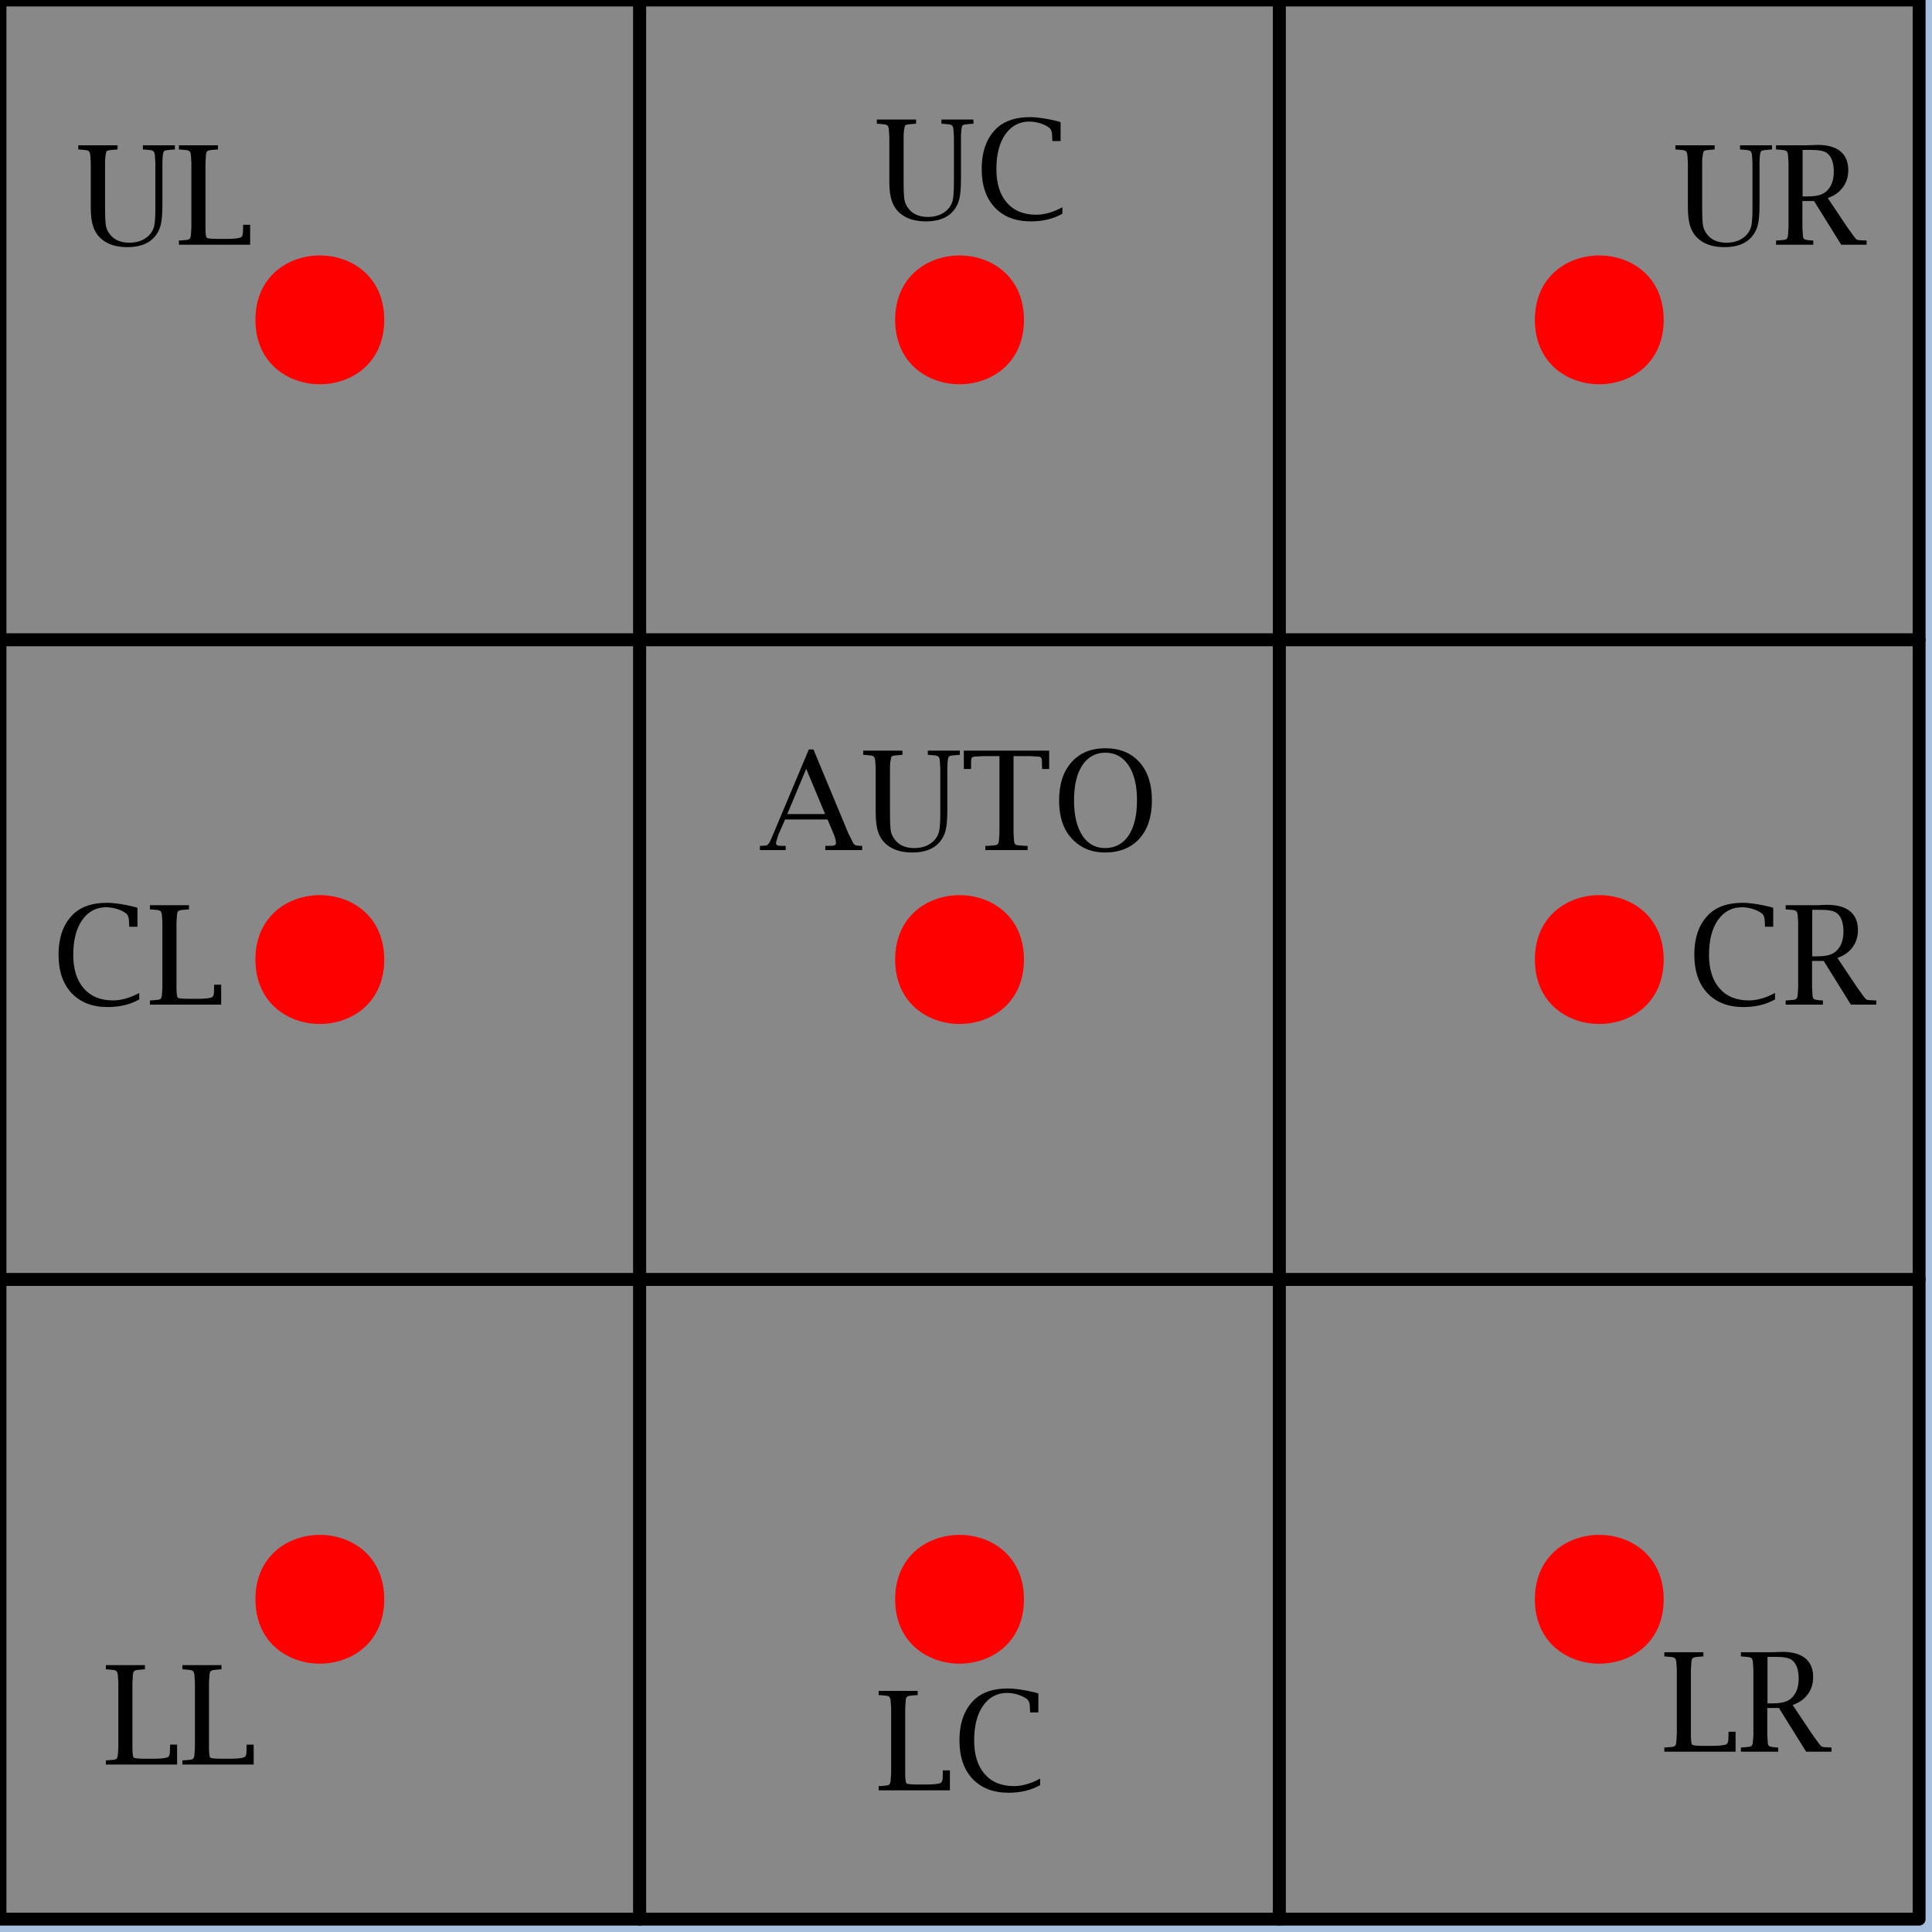
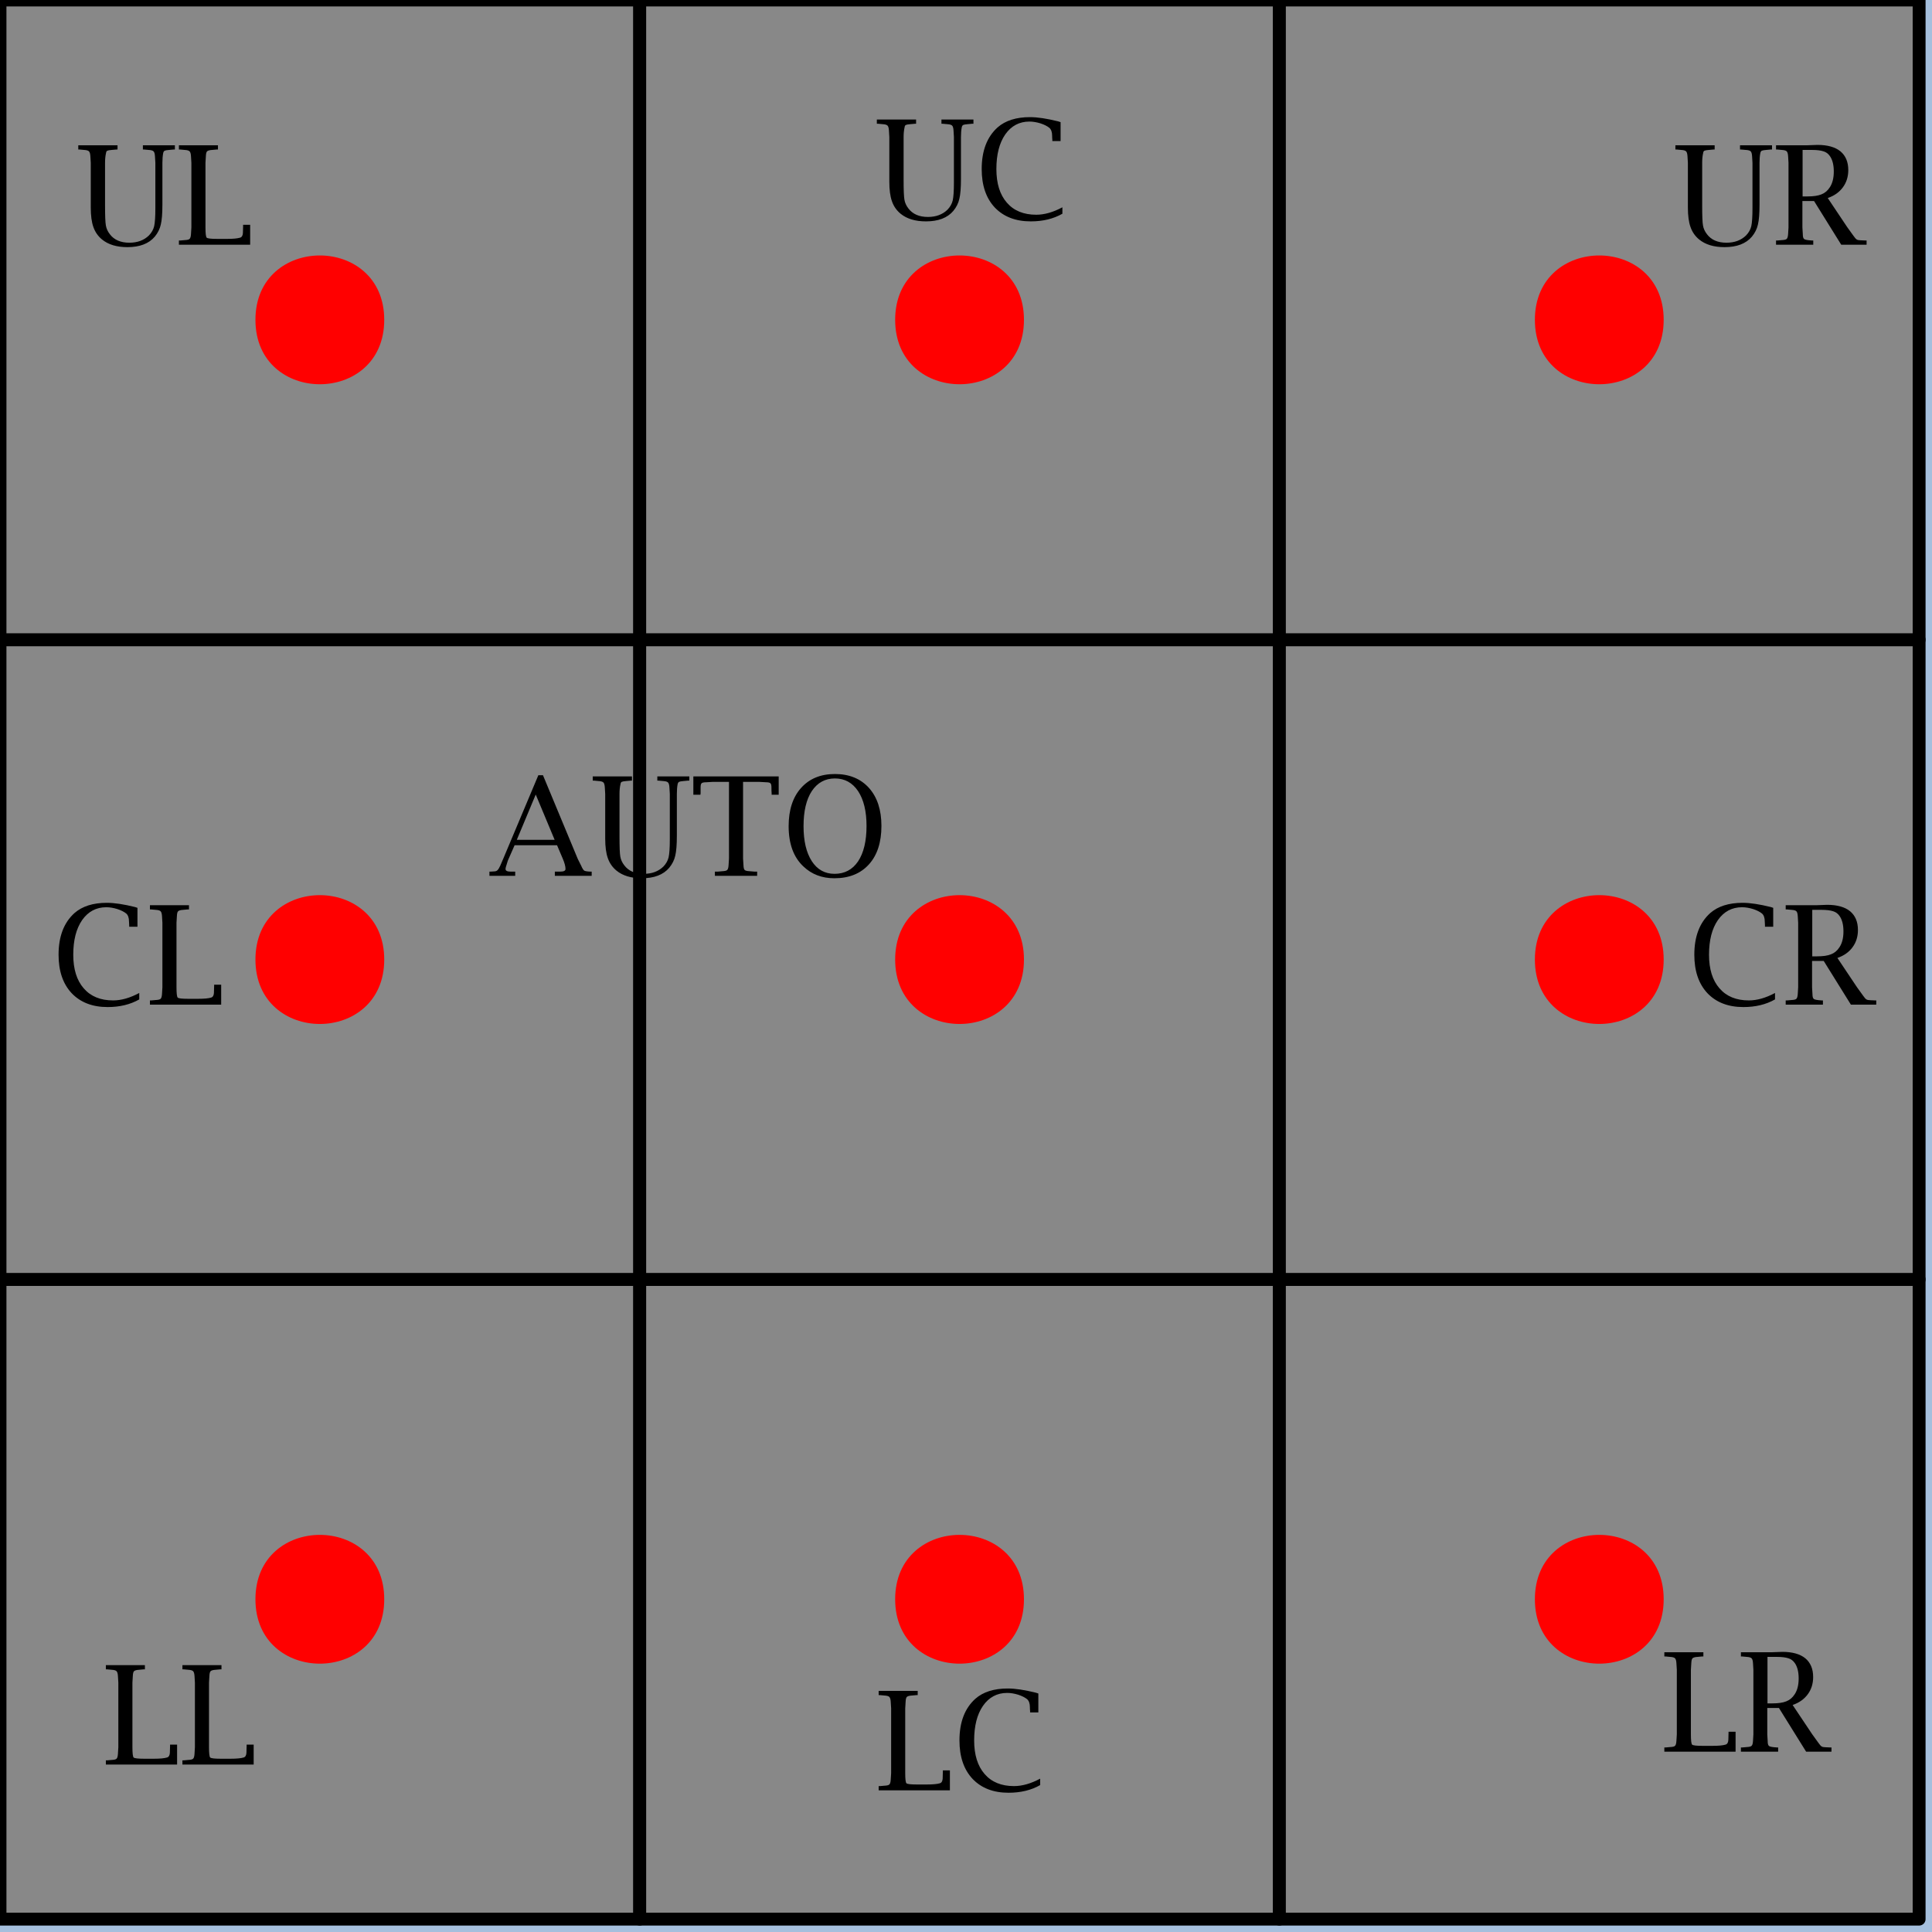
<svg xmlns="http://www.w3.org/2000/svg" width="150pt" height="150pt" viewBox="0 0 150 150" version="1.1">
  <g id="surface2">
    <rect x="0" y="0" width="150" height="150" style="fill:rgb(64.706%,74.902%,86.667%);fill-opacity:1;stroke:none;" />
    <path style=" stroke:none;fill-rule:evenodd;fill:rgb(53.333%,53.333%,53.333%);fill-opacity:1;" d="M 0 149 L 49.668 149 L 49.668 99.332 L 0 99.332 Z M 0 149 " />
    <path style="fill:none;stroke-width:1;stroke-linecap:round;stroke-linejoin:round;stroke:rgb(0%,0%,0%);stroke-opacity:1;stroke-miterlimit:10;" d="M 0 149 L 49.668 149 L 49.668 99.332 L 0 99.332 L 0 149 " />
    <path style=" stroke:none;fill-rule:evenodd;fill:rgb(53.333%,53.333%,53.333%);fill-opacity:1;" d="M 49.668 149 L 99.332 149 L 99.332 99.332 L 49.668 99.332 Z M 49.668 149 " />
    <path style="fill:none;stroke-width:1;stroke-linecap:round;stroke-linejoin:round;stroke:rgb(0%,0%,0%);stroke-opacity:1;stroke-miterlimit:10;" d="M 49.668 149 L 99.332 149 L 99.332 99.332 L 49.668 99.332 L 49.668 149 " />
    <path style=" stroke:none;fill-rule:evenodd;fill:rgb(53.333%,53.333%,53.333%);fill-opacity:1;" d="M 99.332 149 L 149 149 L 149 99.332 L 99.332 99.332 Z M 99.332 149 " />
    <path style="fill:none;stroke-width:1;stroke-linecap:round;stroke-linejoin:round;stroke:rgb(0%,0%,0%);stroke-opacity:1;stroke-miterlimit:10;" d="M 99.332 149 L 149 149 L 149 99.332 L 99.332 99.332 L 99.332 149 " />
    <path style=" stroke:none;fill-rule:evenodd;fill:rgb(53.333%,53.333%,53.333%);fill-opacity:1;" d="M 0 99.332 L 49.668 99.332 L 49.668 49.668 L 0 49.668 Z M 0 99.332 " />
    <path style="fill:none;stroke-width:1;stroke-linecap:round;stroke-linejoin:round;stroke:rgb(0%,0%,0%);stroke-opacity:1;stroke-miterlimit:10;" d="M 0 99.332 L 49.668 99.332 L 49.668 49.668 L 0 49.668 L 0 99.332 " />
    <path style=" stroke:none;fill-rule:evenodd;fill:rgb(53.333%,53.333%,53.333%);fill-opacity:1;" d="M 49.668 99.332 L 99.332 99.332 L 99.332 49.668 L 49.668 49.668 Z M 49.668 99.332 " />
    <path style="fill:none;stroke-width:1;stroke-linecap:round;stroke-linejoin:round;stroke:rgb(0%,0%,0%);stroke-opacity:1;stroke-miterlimit:10;" d="M 49.668 99.332 L 99.332 99.332 L 99.332 49.668 L 49.668 49.668 L 49.668 99.332 " />
    <path style=" stroke:none;fill-rule:evenodd;fill:rgb(53.333%,53.333%,53.333%);fill-opacity:1;" d="M 99.332 99.332 L 149 99.332 L 149 49.668 L 99.332 49.668 Z M 99.332 99.332 " />
    <path style="fill:none;stroke-width:1;stroke-linecap:round;stroke-linejoin:round;stroke:rgb(0%,0%,0%);stroke-opacity:1;stroke-miterlimit:10;" d="M 99.332 99.332 L 149 99.332 L 149 49.668 L 99.332 49.668 L 99.332 99.332 " />
    <path style=" stroke:none;fill-rule:evenodd;fill:rgb(53.333%,53.333%,53.333%);fill-opacity:1;" d="M 0 49.668 L 49.668 49.668 L 49.668 0 L 0 0 Z M 0 49.668 " />
    <path style="fill:none;stroke-width:1;stroke-linecap:round;stroke-linejoin:round;stroke:rgb(0%,0%,0%);stroke-opacity:1;stroke-miterlimit:10;" d="M 0 49.668 L 49.668 49.668 L 49.668 0 L 0 0 L 0 49.668 " />
    <path style=" stroke:none;fill-rule:evenodd;fill:rgb(53.333%,53.333%,53.333%);fill-opacity:1;" d="M 49.668 49.668 L 99.332 49.668 L 99.332 0 L 49.668 0 Z M 49.668 49.668 " />
    <path style="fill:none;stroke-width:1;stroke-linecap:round;stroke-linejoin:round;stroke:rgb(0%,0%,0%);stroke-opacity:1;stroke-miterlimit:10;" d="M 49.668 49.668 L 99.332 49.668 L 99.332 0 L 49.668 0 L 49.668 49.668 " />
    <path style=" stroke:none;fill-rule:evenodd;fill:rgb(53.333%,53.333%,53.333%);fill-opacity:1;" d="M 99.332 49.668 L 149 49.668 L 149 0 L 99.332 0 Z M 99.332 49.668 " />
    <path style="fill:none;stroke-width:1;stroke-linecap:round;stroke-linejoin:round;stroke:rgb(0%,0%,0%);stroke-opacity:1;stroke-miterlimit:10;" d="M 99.332 49.668 L 149 49.668 L 149 0 L 99.332 0 L 99.332 49.668 " />
    <path style=" stroke:none;fill-rule:evenodd;fill:rgb(100%,0%,0%);fill-opacity:1;" d="M 129.168 24.832 C 129.168 31.5 119.168 31.5 119.168 24.832 C 119.168 18.168 129.168 18.168 129.168 24.832 " />
    <path style=" stroke:none;fill-rule:evenodd;fill:rgb(0%,0%,0%);fill-opacity:1;" d="M 130.078 11.609 L 130.078 11.281 L 133.125 11.281 L 133.125 11.609 L 133.031 11.609 L 132.672 11.641 C 132.504 11.652 132.387 11.676 132.328 11.703 C 132.273 11.734 132.242 11.793 132.234 11.875 C 132.18 12.105 132.156 12.363 132.156 12.641 L 132.156 15.938 C 132.156 16.742 132.176 17.262 132.219 17.5 C 132.258 17.742 132.363 17.973 132.531 18.188 C 132.863 18.625 133.367 18.844 134.047 18.844 C 134.668 18.844 135.176 18.656 135.562 18.281 C 135.77 18.066 135.906 17.824 135.969 17.562 C 136.027 17.305 136.062 16.84 136.062 16.172 L 136.062 12.641 L 136.031 12.125 C 136.02 11.93 135.98 11.805 135.922 11.75 C 135.867 11.691 135.742 11.652 135.547 11.641 L 135.188 11.609 L 135.094 11.609 L 135.094 11.281 L 137.578 11.281 L 137.578 11.609 L 137.469 11.609 L 137.125 11.641 C 136.957 11.652 136.84 11.676 136.781 11.703 C 136.727 11.734 136.691 11.793 136.672 11.875 C 136.629 12.094 136.609 12.352 136.609 12.641 L 136.609 15.875 C 136.609 16.586 136.566 17.105 136.484 17.438 C 136.41 17.773 136.254 18.086 136.016 18.375 C 135.555 18.918 134.848 19.188 133.891 19.188 C 133.066 19.188 132.41 18.992 131.922 18.594 C 131.609 18.336 131.383 18.012 131.25 17.625 C 131.113 17.242 131.047 16.734 131.047 16.109 L 131.047 12.641 L 131.016 12.125 C 131.004 11.93 130.965 11.805 130.906 11.75 C 130.852 11.691 130.727 11.652 130.531 11.641 L 130.188 11.609 Z M 139.938 15.609 L 139.938 17.656 L 139.969 18.172 C 139.969 18.383 140.004 18.512 140.078 18.562 C 140.148 18.617 140.352 18.652 140.688 18.672 L 140.781 18.672 L 140.781 19 L 137.891 19 L 137.891 18.672 L 138 18.672 L 138.344 18.641 C 138.539 18.633 138.664 18.602 138.719 18.547 C 138.777 18.496 138.816 18.371 138.828 18.172 L 138.859 17.656 L 138.859 12.641 L 138.828 12.125 C 138.816 11.93 138.777 11.805 138.719 11.75 C 138.664 11.691 138.539 11.652 138.344 11.641 L 138 11.609 L 137.891 11.609 L 137.891 11.281 L 140.266 11.281 L 141.109 11.25 C 141.887 11.25 142.484 11.418 142.891 11.75 C 143.293 12.086 143.5 12.57 143.5 13.203 C 143.5 13.727 143.355 14.176 143.078 14.547 C 142.805 14.922 142.414 15.199 141.906 15.375 L 143.422 17.641 L 143.906 18.312 C 144.008 18.461 144.094 18.555 144.156 18.594 C 144.227 18.637 144.332 18.656 144.469 18.656 C 144.508 18.656 144.625 18.664 144.812 18.672 L 144.922 18.672 L 144.922 19 L 142.953 19 L 140.844 15.609 Z M 139.953 15.25 L 140.344 15.25 C 140.789 15.25 141.145 15.199 141.406 15.094 C 141.676 14.992 141.895 14.809 142.062 14.547 C 142.27 14.238 142.375 13.824 142.375 13.312 C 142.375 12.805 142.273 12.406 142.078 12.125 C 141.953 11.941 141.785 11.812 141.578 11.75 C 141.367 11.68 141.07 11.641 140.688 11.641 L 139.953 11.641 Z M 139.953 15.25 " />
    <path style=" stroke:none;fill-rule:evenodd;fill:rgb(100%,0%,0%);fill-opacity:1;" d="M 79.5 24.832 C 79.5 31.5 69.5 31.5 69.5 24.832 C 69.5 18.168 79.5 18.168 79.5 24.832 " />
    <path style=" stroke:none;fill-rule:evenodd;fill:rgb(0%,0%,0%);fill-opacity:1;" d="M 68.078 9.609 L 68.078 9.281 L 71.125 9.281 L 71.125 9.609 L 71.031 9.609 L 70.672 9.641 C 70.504 9.652 70.387 9.676 70.328 9.703 C 70.273 9.734 70.242 9.793 70.234 9.875 C 70.18 10.105 70.156 10.363 70.156 10.641 L 70.156 13.938 C 70.156 14.742 70.176 15.262 70.219 15.5 C 70.258 15.742 70.363 15.973 70.531 16.188 C 70.863 16.625 71.367 16.844 72.047 16.844 C 72.668 16.844 73.176 16.656 73.562 16.281 C 73.77 16.066 73.906 15.824 73.969 15.562 C 74.027 15.305 74.062 14.84 74.062 14.172 L 74.062 10.641 L 74.031 10.125 C 74.02 9.93 73.98 9.805 73.922 9.75 C 73.867 9.691 73.742 9.652 73.547 9.641 L 73.188 9.609 L 73.094 9.609 L 73.094 9.281 L 75.578 9.281 L 75.578 9.609 L 75.469 9.609 L 75.125 9.641 C 74.957 9.652 74.84 9.676 74.781 9.703 C 74.727 9.734 74.691 9.793 74.672 9.875 C 74.629 10.094 74.609 10.352 74.609 10.641 L 74.609 13.875 C 74.609 14.586 74.566 15.105 74.484 15.438 C 74.41 15.773 74.254 16.086 74.016 16.375 C 73.555 16.918 72.848 17.188 71.891 17.188 C 71.066 17.188 70.41 16.992 69.922 16.594 C 69.609 16.336 69.383 16.012 69.25 15.625 C 69.113 15.242 69.047 14.734 69.047 14.109 L 69.047 10.641 L 69.016 10.125 C 69.004 9.93 68.965 9.805 68.906 9.75 C 68.852 9.691 68.727 9.652 68.531 9.641 L 68.188 9.609 Z M 82.484 16.594 C 81.785 16.992 80.965 17.188 80.031 17.188 C 78.852 17.188 77.918 16.828 77.234 16.109 C 76.555 15.383 76.219 14.387 76.219 13.125 C 76.219 11.711 76.629 10.633 77.453 9.891 C 78.055 9.363 78.895 9.094 79.969 9.094 C 80.559 9.094 81.289 9.207 82.156 9.422 L 82.344 9.484 L 82.344 10.953 L 81.703 10.953 L 81.703 10.844 C 81.691 10.742 81.688 10.641 81.688 10.547 C 81.688 10.258 81.613 10.047 81.469 9.922 C 81.301 9.789 81.07 9.672 80.781 9.578 C 80.488 9.488 80.199 9.438 79.922 9.438 C 79.141 9.438 78.512 9.773 78.047 10.438 C 77.586 11.105 77.359 12.004 77.359 13.125 C 77.359 14.242 77.629 15.113 78.172 15.734 C 78.711 16.359 79.473 16.672 80.453 16.672 C 81.086 16.672 81.766 16.48 82.484 16.094 Z M 82.484 16.594 " />
    <path style=" stroke:none;fill-rule:evenodd;fill:rgb(100%,0%,0%);fill-opacity:1;" d="M 29.832 24.832 C 29.832 31.5 19.832 31.5 19.832 24.832 C 19.832 18.168 29.832 18.168 29.832 24.832 " />
    <path style=" stroke:none;fill-rule:evenodd;fill:rgb(0%,0%,0%);fill-opacity:1;" d="M 6.078 11.609 L 6.078 11.281 L 9.125 11.281 L 9.125 11.609 L 9.031 11.609 L 8.672 11.641 C 8.504 11.652 8.387 11.676 8.328 11.703 C 8.273 11.734 8.242 11.793 8.234 11.875 C 8.18 12.105 8.156 12.363 8.156 12.641 L 8.156 15.938 C 8.156 16.742 8.176 17.262 8.219 17.5 C 8.258 17.742 8.363 17.973 8.531 18.188 C 8.863 18.625 9.367 18.844 10.047 18.844 C 10.668 18.844 11.176 18.656 11.562 18.281 C 11.77 18.066 11.906 17.824 11.969 17.562 C 12.027 17.305 12.062 16.84 12.062 16.172 L 12.062 12.641 L 12.031 12.125 C 12.02 11.93 11.98 11.805 11.922 11.75 C 11.867 11.691 11.742 11.652 11.547 11.641 L 11.188 11.609 L 11.094 11.609 L 11.094 11.281 L 13.578 11.281 L 13.578 11.609 L 13.469 11.609 L 13.125 11.641 C 12.957 11.652 12.84 11.676 12.781 11.703 C 12.727 11.734 12.691 11.793 12.672 11.875 C 12.629 12.094 12.609 12.352 12.609 12.641 L 12.609 15.875 C 12.609 16.586 12.566 17.105 12.484 17.438 C 12.41 17.773 12.254 18.086 12.016 18.375 C 11.555 18.918 10.848 19.188 9.891 19.188 C 9.066 19.188 8.41 18.992 7.922 18.594 C 7.609 18.336 7.383 18.012 7.25 17.625 C 7.113 17.242 7.047 16.734 7.047 16.109 L 7.047 12.641 L 7.016 12.125 C 7.004 11.93 6.965 11.805 6.906 11.75 C 6.852 11.691 6.727 11.652 6.531 11.641 L 6.188 11.609 Z M 19.422 19 L 13.891 19 L 13.891 18.672 L 14 18.672 L 14.344 18.641 C 14.539 18.633 14.664 18.602 14.719 18.547 C 14.777 18.496 14.816 18.371 14.828 18.172 L 14.859 17.656 L 14.859 12.641 L 14.828 12.125 C 14.816 11.93 14.777 11.805 14.719 11.75 C 14.664 11.691 14.539 11.652 14.344 11.641 L 14 11.609 L 13.891 11.609 L 13.891 11.281 L 16.922 11.281 L 16.922 11.609 L 16.812 11.609 L 16.469 11.641 C 16.27 11.652 16.137 11.691 16.078 11.75 C 16.023 11.805 15.992 11.93 15.984 12.125 L 15.953 12.641 L 15.953 17.656 C 15.953 18.117 15.984 18.383 16.047 18.453 C 16.117 18.516 16.383 18.547 16.844 18.547 L 17.641 18.547 C 18.098 18.547 18.43 18.516 18.641 18.453 C 18.773 18.414 18.848 18.293 18.859 18.094 L 18.875 17.562 L 18.875 17.453 L 19.422 17.453 Z M 19.422 19 " />
    <path style=" stroke:none;fill-rule:evenodd;fill:rgb(100%,0%,0%);fill-opacity:1;" d="M 129.168 74.5 C 129.168 81.168 119.168 81.168 119.168 74.5 C 119.168 67.832 129.168 67.832 129.168 74.5 " />
    <path style=" stroke:none;fill-rule:evenodd;fill:rgb(0%,0%,0%);fill-opacity:1;" d="M 137.812 77.594 C 137.113 77.992 136.293 78.188 135.359 78.188 C 134.18 78.188 133.246 77.828 132.562 77.109 C 131.883 76.383 131.547 75.387 131.547 74.125 C 131.547 72.711 131.957 71.633 132.781 70.891 C 133.383 70.363 134.223 70.094 135.297 70.094 C 135.887 70.094 136.617 70.207 137.484 70.422 L 137.672 70.484 L 137.672 71.953 L 137.031 71.953 L 137.031 71.844 C 137.02 71.742 137.016 71.641 137.016 71.547 C 137.016 71.258 136.941 71.047 136.797 70.922 C 136.629 70.789 136.398 70.672 136.109 70.578 C 135.816 70.488 135.527 70.438 135.25 70.438 C 134.469 70.438 133.84 70.773 133.375 71.438 C 132.914 72.105 132.688 73.004 132.688 74.125 C 132.688 75.242 132.957 76.113 133.5 76.734 C 134.039 77.359 134.801 77.672 135.781 77.672 C 136.414 77.672 137.094 77.48 137.812 77.094 Z M 140.688 74.609 L 140.688 76.656 L 140.719 77.172 C 140.719 77.383 140.754 77.512 140.828 77.562 C 140.898 77.617 141.102 77.652 141.438 77.672 L 141.531 77.672 L 141.531 78 L 138.641 78 L 138.641 77.672 L 138.75 77.672 L 139.094 77.641 C 139.289 77.633 139.414 77.602 139.469 77.547 C 139.527 77.496 139.566 77.371 139.578 77.172 L 139.609 76.656 L 139.609 71.641 L 139.578 71.125 C 139.566 70.93 139.527 70.805 139.469 70.75 C 139.414 70.691 139.289 70.652 139.094 70.641 L 138.75 70.609 L 138.641 70.609 L 138.641 70.281 L 141.016 70.281 L 141.859 70.25 C 142.637 70.25 143.234 70.418 143.641 70.75 C 144.043 71.086 144.25 71.57 144.25 72.203 C 144.25 72.727 144.105 73.176 143.828 73.547 C 143.555 73.922 143.164 74.199 142.656 74.375 L 144.172 76.641 L 144.656 77.312 C 144.758 77.461 144.844 77.555 144.906 77.594 C 144.977 77.637 145.082 77.656 145.219 77.656 C 145.258 77.656 145.375 77.664 145.562 77.672 L 145.672 77.672 L 145.672 78 L 143.703 78 L 141.594 74.609 Z M 140.703 74.25 L 141.094 74.25 C 141.539 74.25 141.895 74.199 142.156 74.094 C 142.426 73.992 142.645 73.809 142.812 73.547 C 143.02 73.238 143.125 72.824 143.125 72.312 C 143.125 71.805 143.023 71.406 142.828 71.125 C 142.703 70.941 142.535 70.812 142.328 70.75 C 142.117 70.68 141.82 70.641 141.438 70.641 L 140.703 70.641 Z M 140.703 74.25 " />
    <path style=" stroke:none;fill-rule:evenodd;fill:rgb(100%,0%,0%);fill-opacity:1;" d="M 79.5 74.5 C 79.5 81.168 69.5 81.168 69.5 74.5 C 69.5 67.832 79.5 67.832 79.5 74.5 " />
-     <path style=" stroke:none;fill-rule:evenodd;fill:rgb(0%,0%,0%);fill-opacity:1;" d="M 60.953 63.625 L 60.5 64.656 C 60.438 64.793 60.398 64.887 60.391 64.938 L 60.281 65.297 C 60.258 65.371 60.25 65.43 60.25 65.469 C 60.25 65.605 60.379 65.672 60.641 65.672 L 61 65.672 L 61 66 L 59 66 L 59 65.672 L 59.109 65.672 L 59.359 65.656 C 59.473 65.656 59.562 65.625 59.625 65.562 C 59.695 65.492 59.77 65.371 59.844 65.203 L 60.078 64.656 L 62.797 58.188 L 63.156 58.188 L 65.859 64.688 L 66.125 65.219 C 66.215 65.43 66.297 65.555 66.359 65.594 C 66.43 65.637 66.586 65.664 66.828 65.672 L 66.938 65.672 L 66.938 66 L 64.078 66 L 64.078 65.672 L 64.5 65.672 C 64.77 65.672 64.906 65.605 64.906 65.469 C 64.906 65.262 64.832 64.992 64.688 64.656 L 64.25 63.625 Z M 61.125 63.203 L 64.062 63.203 L 62.594 59.688 Z M 67.02 58.609 L 67.02 58.281 L 70.066 58.281 L 70.066 58.609 L 69.973 58.609 L 69.613 58.641 C 69.445 58.652 69.328 58.676 69.27 58.703 C 69.215 58.734 69.184 58.793 69.176 58.875 C 69.121 59.105 69.098 59.363 69.098 59.641 L 69.098 62.938 C 69.098 63.742 69.117 64.262 69.16 64.5 C 69.199 64.742 69.305 64.973 69.473 65.188 C 69.805 65.625 70.309 65.844 70.988 65.844 C 71.609 65.844 72.117 65.656 72.504 65.281 C 72.711 65.066 72.848 64.824 72.91 64.562 C 72.969 64.305 73.004 63.84 73.004 63.172 L 73.004 59.641 L 72.973 59.125 C 72.961 58.93 72.922 58.805 72.863 58.75 C 72.809 58.691 72.684 58.652 72.488 58.641 L 72.129 58.609 L 72.035 58.609 L 72.035 58.281 L 74.52 58.281 L 74.52 58.609 L 74.41 58.609 L 74.066 58.641 C 73.898 58.652 73.781 58.676 73.723 58.703 C 73.668 58.734 73.633 58.793 73.613 58.875 C 73.57 59.094 73.551 59.352 73.551 59.641 L 73.551 62.875 C 73.551 63.586 73.508 64.105 73.426 64.438 C 73.352 64.773 73.195 65.086 72.957 65.375 C 72.496 65.918 71.789 66.188 70.832 66.188 C 70.008 66.188 69.352 65.992 68.863 65.594 C 68.551 65.336 68.324 65.012 68.191 64.625 C 68.055 64.242 67.988 63.734 67.988 63.109 L 67.988 59.641 L 67.957 59.125 C 67.945 58.93 67.906 58.805 67.848 58.75 C 67.793 58.691 67.668 58.652 67.473 58.641 L 67.129 58.609 Z M 77.598 58.703 L 76.363 58.703 L 75.832 58.734 C 75.645 58.734 75.523 58.762 75.473 58.812 C 75.418 58.855 75.395 58.965 75.395 59.141 C 75.395 59.32 75.395 59.473 75.395 59.594 L 75.379 59.703 L 74.832 59.703 L 74.832 58.281 L 81.457 58.281 L 81.457 59.703 L 80.91 59.703 L 80.91 59.594 C 80.898 59.473 80.895 59.32 80.895 59.141 C 80.895 58.965 80.867 58.855 80.816 58.812 C 80.762 58.762 80.648 58.734 80.473 58.734 L 79.926 58.703 L 78.691 58.703 L 78.691 64.656 L 78.723 65.172 C 78.73 65.371 78.762 65.496 78.816 65.547 C 78.875 65.602 79.008 65.633 79.207 65.641 L 79.566 65.672 L 79.785 65.672 L 79.785 66 L 76.504 66 L 76.504 65.672 L 76.738 65.672 L 77.082 65.641 C 77.277 65.633 77.402 65.602 77.457 65.547 C 77.516 65.496 77.555 65.371 77.566 65.172 L 77.598 64.656 Z M 85.777 66.188 C 84.816 66.188 84.016 65.883 83.371 65.266 C 82.609 64.551 82.23 63.508 82.23 62.141 C 82.23 60.895 82.547 59.906 83.184 59.188 C 83.828 58.461 84.707 58.094 85.824 58.094 C 86.938 58.094 87.816 58.457 88.465 59.172 C 89.109 59.891 89.434 60.879 89.434 62.125 C 89.434 63.398 89.109 64.395 88.465 65.109 C 87.816 65.828 86.922 66.188 85.777 66.188 Z M 85.793 65.844 C 86.57 65.844 87.184 65.523 87.621 64.875 C 88.055 64.223 88.277 63.305 88.277 62.125 C 88.277 60.98 88.055 60.078 87.621 59.422 C 87.184 58.77 86.582 58.438 85.824 58.438 C 85.062 58.438 84.461 58.77 84.027 59.422 C 83.598 60.078 83.387 60.988 83.387 62.141 C 83.387 63.289 83.598 64.195 84.027 64.859 C 84.453 65.516 85.043 65.844 85.793 65.844 Z M 85.793 65.844 " />
+     <path style=" stroke:none;fill-rule:evenodd;fill:rgb(0%,0%,0%);fill-opacity:1;" d="M 39.953 65.625 L 39.5 66.656 C 39.438 66.793 39.398 66.887 39.391 66.938 L 39.281 67.297 C 39.258 67.371 39.25 67.43 39.25 67.469 C 39.25 67.605 39.379 67.672 39.641 67.672 L 40 67.672 L 40 68 L 38 68 L 38 67.672 L 38.109 67.672 L 38.359 67.656 C 38.473 67.656 38.562 67.625 38.625 67.562 C 38.695 67.492 38.77 67.371 38.844 67.203 L 39.078 66.656 L 41.797 60.188 L 42.156 60.188 L 44.859 66.688 L 45.125 67.219 C 45.215 67.43 45.297 67.555 45.359 67.594 C 45.43 67.637 45.586 67.664 45.828 67.672 L 45.938 67.672 L 45.938 68 L 43.078 68 L 43.078 67.672 L 43.5 67.672 C 43.77 67.672 43.906 67.605 43.906 67.469 C 43.906 67.262 43.832 66.992 43.688 66.656 L 43.25 65.625 Z M 40.125 65.203 L 43.062 65.203 L 41.594 61.688 Z M 46.02 60.609 L 46.02 60.281 L 49.066 60.281 L 49.066 60.609 L 48.973 60.609 L 48.613 60.641 C 48.445 60.652 48.328 60.676 48.27 60.703 C 48.215 60.734 48.184 60.793 48.176 60.875 C 48.121 61.105 48.098 61.363 48.098 61.641 L 48.098 64.938 C 48.098 65.742 48.117 66.262 48.16 66.5 C 48.199 66.742 48.305 66.973 48.473 67.188 C 48.805 67.625 49.309 67.844 49.988 67.844 C 50.609 67.844 51.117 67.656 51.504 67.281 C 51.711 67.066 51.848 66.824 51.91 66.562 C 51.969 66.305 52.004 65.84 52.004 65.172 L 52.004 61.641 L 51.973 61.125 C 51.961 60.93 51.922 60.805 51.863 60.75 C 51.809 60.691 51.684 60.652 51.488 60.641 L 51.129 60.609 L 51.035 60.609 L 51.035 60.281 L 53.52 60.281 L 53.52 60.609 L 53.41 60.609 L 53.066 60.641 C 52.898 60.652 52.781 60.676 52.723 60.703 C 52.668 60.734 52.633 60.793 52.613 60.875 C 52.57 61.094 52.551 61.352 52.551 61.641 L 52.551 64.875 C 52.551 65.586 52.508 66.105 52.426 66.438 C 52.352 66.773 52.195 67.086 51.957 67.375 C 51.496 67.918 50.789 68.188 49.832 68.188 C 49.008 68.188 48.352 67.992 47.863 67.594 C 47.551 67.336 47.324 67.012 47.191 66.625 C 47.055 66.242 46.988 65.734 46.988 65.109 L 46.988 61.641 L 46.957 61.125 C 46.945 60.93 46.906 60.805 46.848 60.75 C 46.793 60.691 46.668 60.652 46.473 60.641 L 46.129 60.609 Z M 56.598 60.703 L 55.363 60.703 L 54.832 60.734 C 54.645 60.734 54.523 60.762 54.473 60.812 C 54.418 60.855 54.395 60.965 54.395 61.141 C 54.395 61.32 54.395 61.473 54.395 61.594 L 54.379 61.703 L 53.832 61.703 L 53.832 60.281 L 60.457 60.281 L 60.457 61.703 L 59.91 61.703 L 59.91 61.594 C 59.898 61.473 59.895 61.32 59.895 61.141 C 59.895 60.965 59.867 60.855 59.816 60.812 C 59.762 60.762 59.648 60.734 59.473 60.734 L 58.926 60.703 L 57.691 60.703 L 57.691 66.656 L 57.723 67.172 C 57.73 67.371 57.762 67.496 57.816 67.547 C 57.875 67.602 58.008 67.633 58.207 67.641 L 58.566 67.672 L 58.785 67.672 L 58.785 68 L 55.504 68 L 55.504 67.672 L 55.738 67.672 L 56.082 67.641 C 56.277 67.633 56.402 67.602 56.457 67.547 C 56.516 67.496 56.555 67.371 56.566 67.172 L 56.598 66.656 Z M 64.777 68.188 C 63.816 68.188 63.016 67.883 62.371 67.266 C 61.609 66.551 61.23 65.508 61.23 64.141 C 61.23 62.895 61.547 61.906 62.184 61.188 C 62.828 60.461 63.707 60.094 64.824 60.094 C 65.938 60.094 66.816 60.457 67.465 61.172 C 68.109 61.891 68.434 62.879 68.434 64.125 C 68.434 65.398 68.109 66.395 67.465 67.109 C 66.816 67.828 65.922 68.188 64.777 68.188 Z M 64.793 67.844 C 65.57 67.844 66.184 67.523 66.621 66.875 C 67.055 66.223 67.277 65.305 67.277 64.125 C 67.277 62.98 67.055 62.078 66.621 61.422 C 66.184 60.77 65.582 60.438 64.824 60.438 C 64.062 60.438 63.461 60.77 63.027 61.422 C 62.598 62.078 62.387 62.988 62.387 64.141 C 62.387 65.289 62.598 66.195 63.027 66.859 C 63.453 67.516 64.043 67.844 64.793 67.844 Z M 64.793 67.844 " />
    <path style=" stroke:none;fill-rule:evenodd;fill:rgb(100%,0%,0%);fill-opacity:1;" d="M 29.832 74.5 C 29.832 81.168 19.832 81.168 19.832 74.5 C 19.832 67.832 29.832 67.832 29.832 74.5 " />
    <path style=" stroke:none;fill-rule:evenodd;fill:rgb(0%,0%,0%);fill-opacity:1;" d="M 10.812 77.594 C 10.113 77.992 9.293 78.188 8.359 78.188 C 7.18 78.188 6.246 77.828 5.562 77.109 C 4.883 76.383 4.547 75.387 4.547 74.125 C 4.547 72.711 4.957 71.633 5.781 70.891 C 6.383 70.363 7.223 70.094 8.297 70.094 C 8.887 70.094 9.617 70.207 10.484 70.422 L 10.672 70.484 L 10.672 71.953 L 10.031 71.953 L 10.031 71.844 C 10.02 71.742 10.016 71.641 10.016 71.547 C 10.016 71.258 9.941 71.047 9.797 70.922 C 9.629 70.789 9.398 70.672 9.109 70.578 C 8.816 70.488 8.527 70.438 8.25 70.438 C 7.469 70.438 6.84 70.773 6.375 71.438 C 5.914 72.105 5.688 73.004 5.688 74.125 C 5.688 75.242 5.957 76.113 6.5 76.734 C 7.039 77.359 7.801 77.672 8.781 77.672 C 9.414 77.672 10.094 77.48 10.812 77.094 Z M 17.172 78 L 11.641 78 L 11.641 77.672 L 11.75 77.672 L 12.094 77.641 C 12.289 77.633 12.414 77.602 12.469 77.547 C 12.527 77.496 12.566 77.371 12.578 77.172 L 12.609 76.656 L 12.609 71.641 L 12.578 71.125 C 12.566 70.93 12.527 70.805 12.469 70.75 C 12.414 70.691 12.289 70.652 12.094 70.641 L 11.75 70.609 L 11.641 70.609 L 11.641 70.281 L 14.672 70.281 L 14.672 70.609 L 14.562 70.609 L 14.219 70.641 C 14.02 70.652 13.887 70.691 13.828 70.75 C 13.773 70.805 13.742 70.93 13.734 71.125 L 13.703 71.641 L 13.703 76.656 C 13.703 77.117 13.734 77.383 13.797 77.453 C 13.867 77.516 14.133 77.547 14.594 77.547 L 15.391 77.547 C 15.848 77.547 16.18 77.516 16.391 77.453 C 16.523 77.414 16.598 77.293 16.609 77.094 L 16.625 76.562 L 16.625 76.453 L 17.172 76.453 Z M 17.172 78 " />
    <path style=" stroke:none;fill-rule:evenodd;fill:rgb(100%,0%,0%);fill-opacity:1;" d="M 129.168 124.168 C 129.168 130.832 119.168 130.832 119.168 124.168 C 119.168 117.5 129.168 117.5 129.168 124.168 " />
    <path style=" stroke:none;fill-rule:evenodd;fill:rgb(0%,0%,0%);fill-opacity:1;" d="M 134.75 136 L 129.219 136 L 129.219 135.672 L 129.328 135.672 L 129.672 135.641 C 129.867 135.633 129.992 135.602 130.047 135.547 C 130.105 135.496 130.145 135.371 130.156 135.172 L 130.188 134.656 L 130.188 129.641 L 130.156 129.125 C 130.145 128.93 130.105 128.805 130.047 128.75 C 129.992 128.691 129.867 128.652 129.672 128.641 L 129.328 128.609 L 129.219 128.609 L 129.219 128.281 L 132.25 128.281 L 132.25 128.609 L 132.141 128.609 L 131.797 128.641 C 131.598 128.652 131.465 128.691 131.406 128.75 C 131.352 128.805 131.32 128.93 131.312 129.125 L 131.281 129.641 L 131.281 134.656 C 131.281 135.117 131.312 135.383 131.375 135.453 C 131.445 135.516 131.711 135.547 132.172 135.547 L 132.969 135.547 C 133.426 135.547 133.758 135.516 133.969 135.453 C 134.102 135.414 134.176 135.293 134.188 135.094 L 134.203 134.562 L 134.203 134.453 L 134.75 134.453 Z M 137.211 132.609 L 137.211 134.656 L 137.242 135.172 C 137.242 135.383 137.277 135.512 137.352 135.562 C 137.422 135.617 137.625 135.652 137.961 135.672 L 138.055 135.672 L 138.055 136 L 135.164 136 L 135.164 135.672 L 135.273 135.672 L 135.617 135.641 C 135.812 135.633 135.938 135.602 135.992 135.547 C 136.051 135.496 136.09 135.371 136.102 135.172 L 136.133 134.656 L 136.133 129.641 L 136.102 129.125 C 136.09 128.93 136.051 128.805 135.992 128.75 C 135.938 128.691 135.812 128.652 135.617 128.641 L 135.273 128.609 L 135.164 128.609 L 135.164 128.281 L 137.539 128.281 L 138.383 128.25 C 139.16 128.25 139.758 128.418 140.164 128.75 C 140.566 129.086 140.773 129.57 140.773 130.203 C 140.773 130.727 140.629 131.176 140.352 131.547 C 140.078 131.922 139.688 132.199 139.18 132.375 L 140.695 134.641 L 141.18 135.312 C 141.281 135.461 141.367 135.555 141.43 135.594 C 141.5 135.637 141.605 135.656 141.742 135.656 C 141.781 135.656 141.898 135.664 142.086 135.672 L 142.195 135.672 L 142.195 136 L 140.227 136 L 138.117 132.609 Z M 137.227 132.25 L 137.617 132.25 C 138.062 132.25 138.418 132.199 138.68 132.094 C 138.949 131.992 139.168 131.809 139.336 131.547 C 139.543 131.238 139.648 130.824 139.648 130.312 C 139.648 129.805 139.547 129.406 139.352 129.125 C 139.227 128.941 139.059 128.812 138.852 128.75 C 138.641 128.68 138.344 128.641 137.961 128.641 L 137.227 128.641 Z M 137.227 132.25 " />
    <path style=" stroke:none;fill-rule:evenodd;fill:rgb(100%,0%,0%);fill-opacity:1;" d="M 79.5 124.168 C 79.5 130.832 69.5 130.832 69.5 124.168 C 69.5 117.5 79.5 117.5 79.5 124.168 " />
    <path style=" stroke:none;fill-rule:evenodd;fill:rgb(0%,0%,0%);fill-opacity:1;" d="M 73.75 139 L 68.219 139 L 68.219 138.672 L 68.328 138.672 L 68.672 138.641 C 68.867 138.633 68.992 138.602 69.047 138.547 C 69.105 138.496 69.145 138.371 69.156 138.172 L 69.188 137.656 L 69.188 132.641 L 69.156 132.125 C 69.145 131.93 69.105 131.805 69.047 131.75 C 68.992 131.691 68.867 131.652 68.672 131.641 L 68.328 131.609 L 68.219 131.609 L 68.219 131.281 L 71.25 131.281 L 71.25 131.609 L 71.141 131.609 L 70.797 131.641 C 70.598 131.652 70.465 131.691 70.406 131.75 C 70.352 131.805 70.32 131.93 70.312 132.125 L 70.281 132.641 L 70.281 137.656 C 70.281 138.117 70.312 138.383 70.375 138.453 C 70.445 138.516 70.711 138.547 71.172 138.547 L 71.969 138.547 C 72.426 138.547 72.758 138.516 72.969 138.453 C 73.102 138.414 73.176 138.293 73.188 138.094 L 73.203 137.562 L 73.203 137.453 L 73.75 137.453 Z M 80.758 138.594 C 80.059 138.992 79.238 139.188 78.305 139.188 C 77.125 139.188 76.191 138.828 75.508 138.109 C 74.828 137.383 74.492 136.387 74.492 135.125 C 74.492 133.711 74.902 132.633 75.727 131.891 C 76.328 131.363 77.168 131.094 78.242 131.094 C 78.832 131.094 79.562 131.207 80.43 131.422 L 80.617 131.484 L 80.617 132.953 L 79.977 132.953 L 79.977 132.844 C 79.965 132.742 79.961 132.641 79.961 132.547 C 79.961 132.258 79.887 132.047 79.742 131.922 C 79.574 131.789 79.344 131.672 79.055 131.578 C 78.762 131.488 78.473 131.438 78.195 131.438 C 77.414 131.438 76.785 131.773 76.32 132.438 C 75.859 133.105 75.633 134.004 75.633 135.125 C 75.633 136.242 75.902 137.113 76.445 137.734 C 76.984 138.359 77.746 138.672 78.727 138.672 C 79.359 138.672 80.039 138.48 80.758 138.094 Z M 80.758 138.594 " />
    <path style=" stroke:none;fill-rule:evenodd;fill:rgb(100%,0%,0%);fill-opacity:1;" d="M 29.832 124.168 C 29.832 130.832 19.832 130.832 19.832 124.168 C 19.832 117.5 29.832 117.5 29.832 124.168 " />
    <path style=" stroke:none;fill-rule:evenodd;fill:rgb(0%,0%,0%);fill-opacity:1;" d="M 13.75 137 L 8.219 137 L 8.219 136.672 L 8.328 136.672 L 8.672 136.641 C 8.867 136.633 8.992 136.602 9.047 136.547 C 9.105 136.496 9.145 136.371 9.156 136.172 L 9.188 135.656 L 9.188 130.641 L 9.156 130.125 C 9.145 129.93 9.105 129.805 9.047 129.75 C 8.992 129.691 8.867 129.652 8.672 129.641 L 8.328 129.609 L 8.219 129.609 L 8.219 129.281 L 11.25 129.281 L 11.25 129.609 L 11.141 129.609 L 10.797 129.641 C 10.598 129.652 10.465 129.691 10.406 129.75 C 10.352 129.805 10.32 129.93 10.312 130.125 L 10.281 130.641 L 10.281 135.656 C 10.281 136.117 10.312 136.383 10.375 136.453 C 10.445 136.516 10.711 136.547 11.172 136.547 L 11.969 136.547 C 12.426 136.547 12.758 136.516 12.969 136.453 C 13.102 136.414 13.176 136.293 13.188 136.094 L 13.203 135.562 L 13.203 135.453 L 13.75 135.453 Z M 19.695 137 L 14.164 137 L 14.164 136.672 L 14.273 136.672 L 14.617 136.641 C 14.812 136.633 14.938 136.602 14.992 136.547 C 15.051 136.496 15.09 136.371 15.102 136.172 L 15.133 135.656 L 15.133 130.641 L 15.102 130.125 C 15.09 129.93 15.051 129.805 14.992 129.75 C 14.938 129.691 14.812 129.652 14.617 129.641 L 14.273 129.609 L 14.164 129.609 L 14.164 129.281 L 17.195 129.281 L 17.195 129.609 L 17.086 129.609 L 16.742 129.641 C 16.543 129.652 16.41 129.691 16.352 129.75 C 16.297 129.805 16.266 129.93 16.258 130.125 L 16.227 130.641 L 16.227 135.656 C 16.227 136.117 16.258 136.383 16.32 136.453 C 16.391 136.516 16.656 136.547 17.117 136.547 L 17.914 136.547 C 18.371 136.547 18.703 136.516 18.914 136.453 C 19.047 136.414 19.121 136.293 19.133 136.094 L 19.148 135.562 L 19.148 135.453 L 19.695 135.453 Z M 19.695 137 " />
  </g>
</svg>
